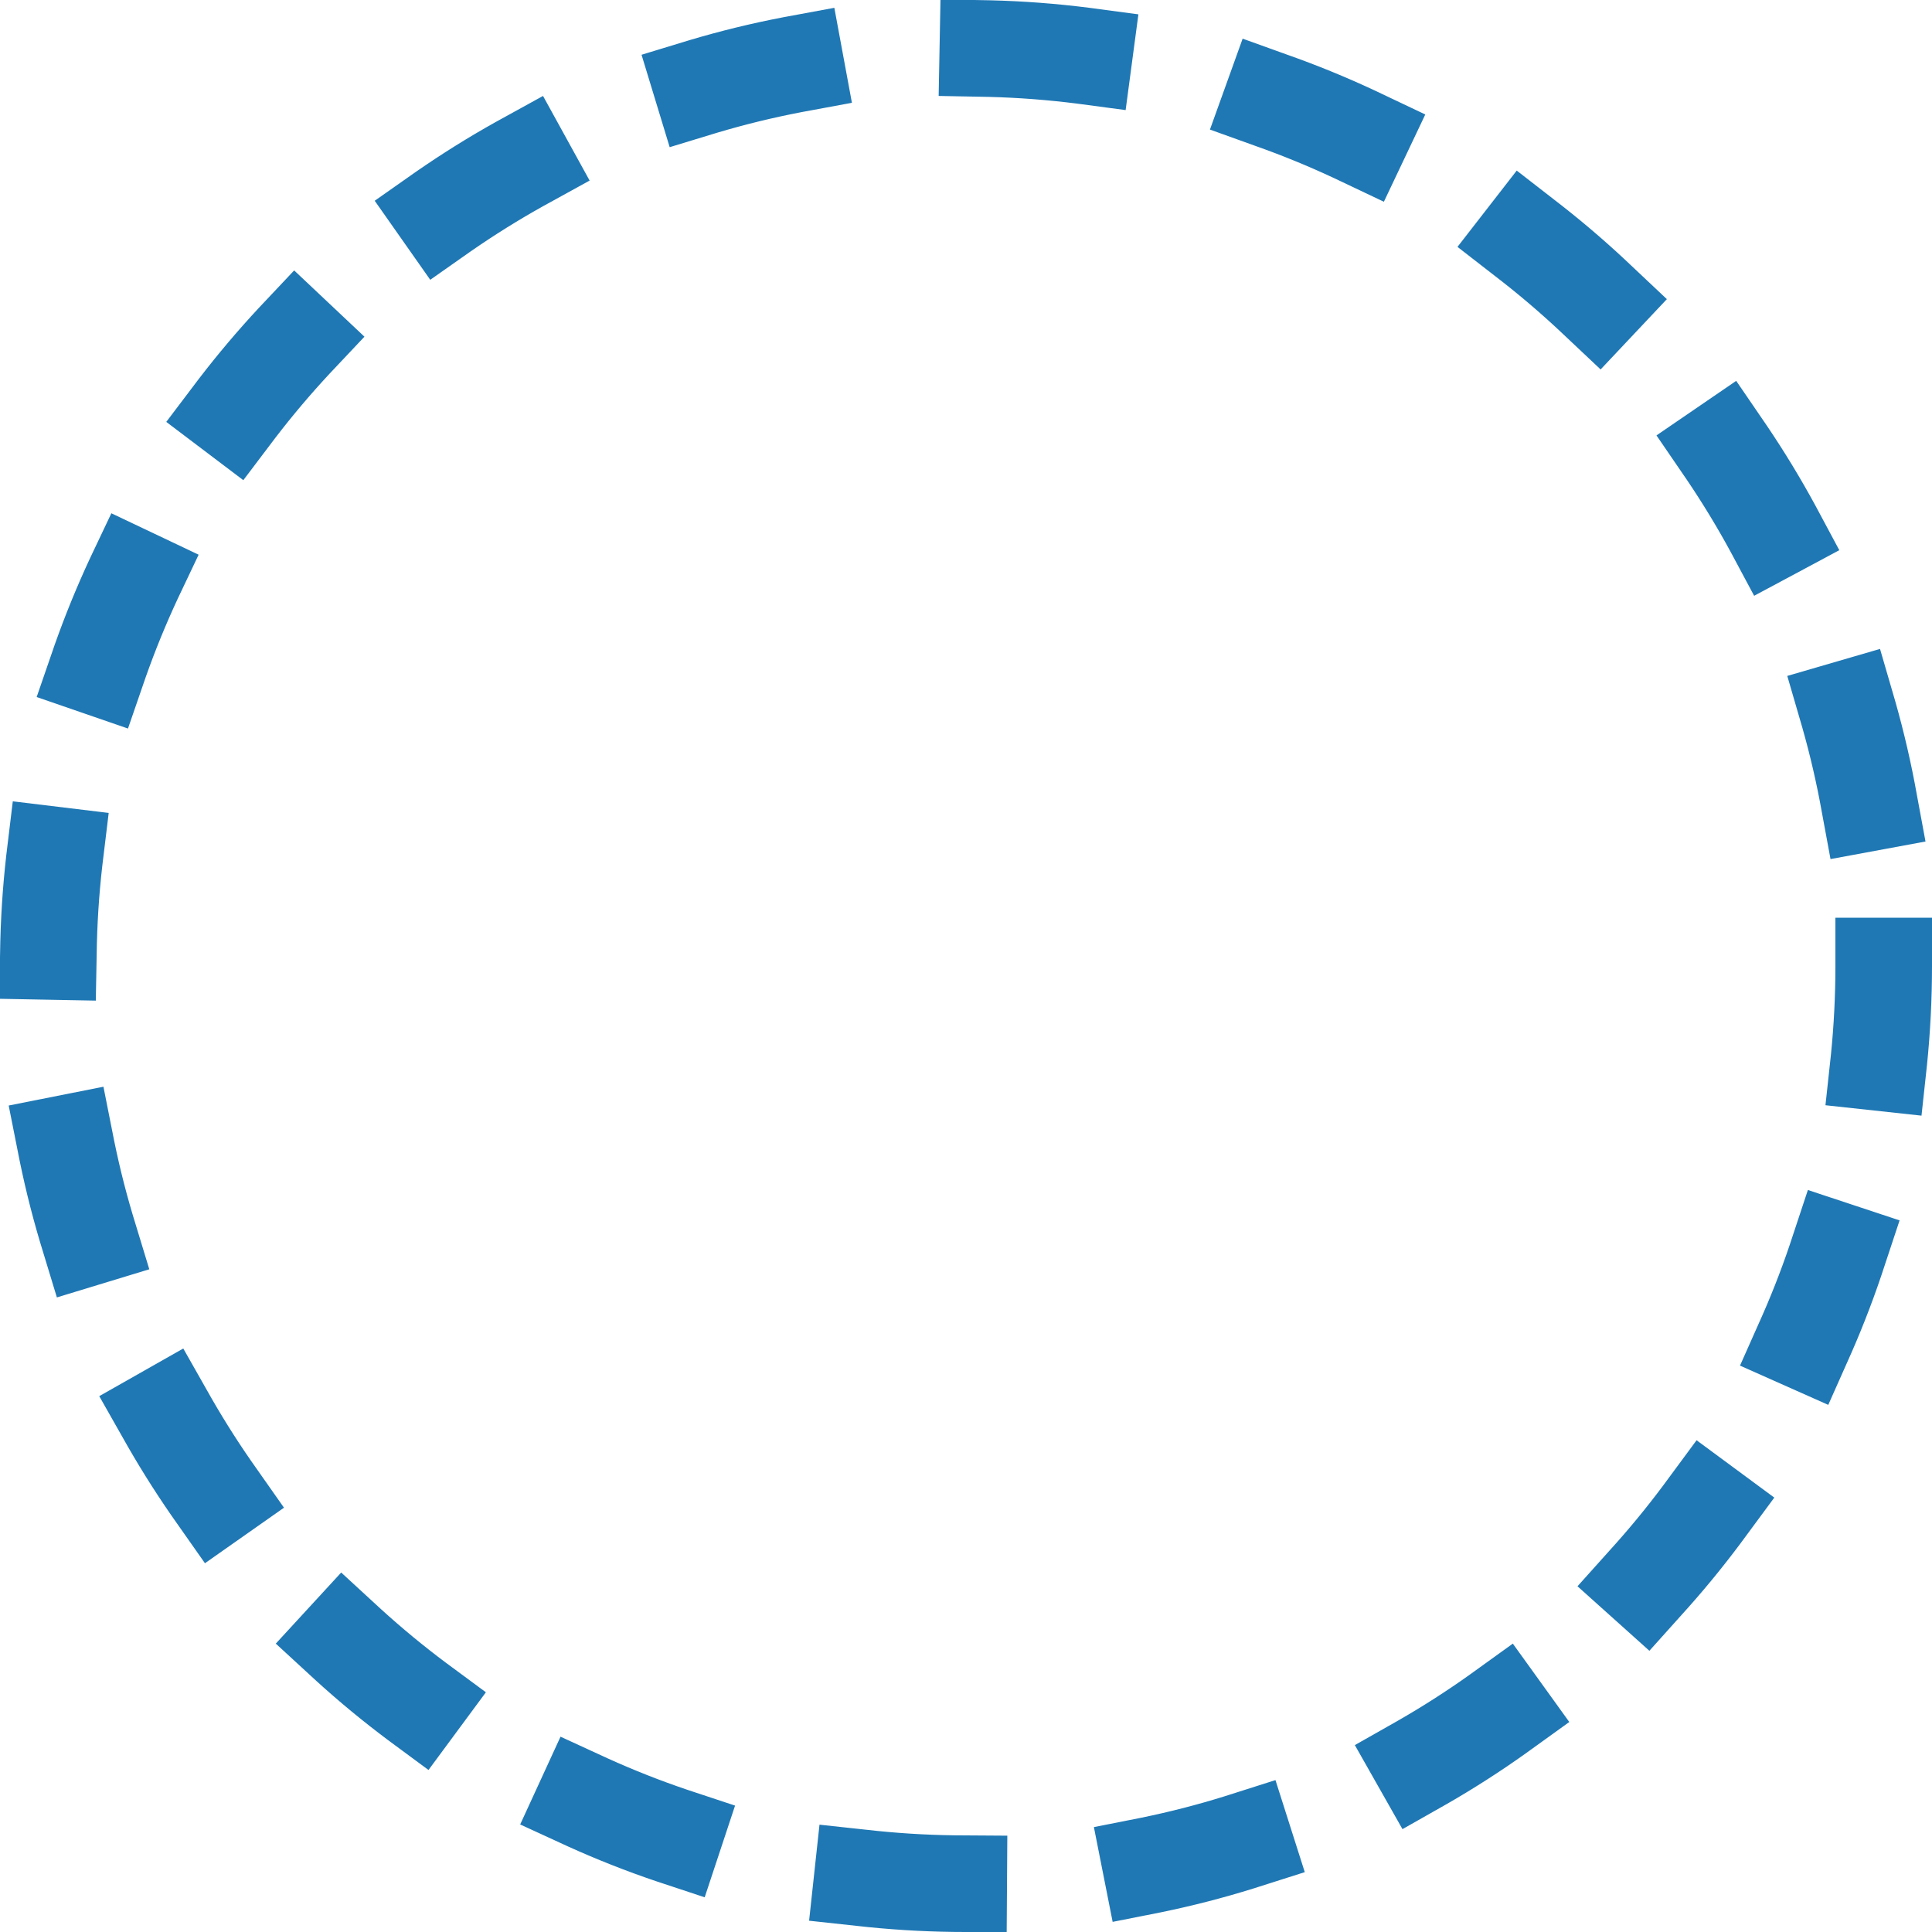
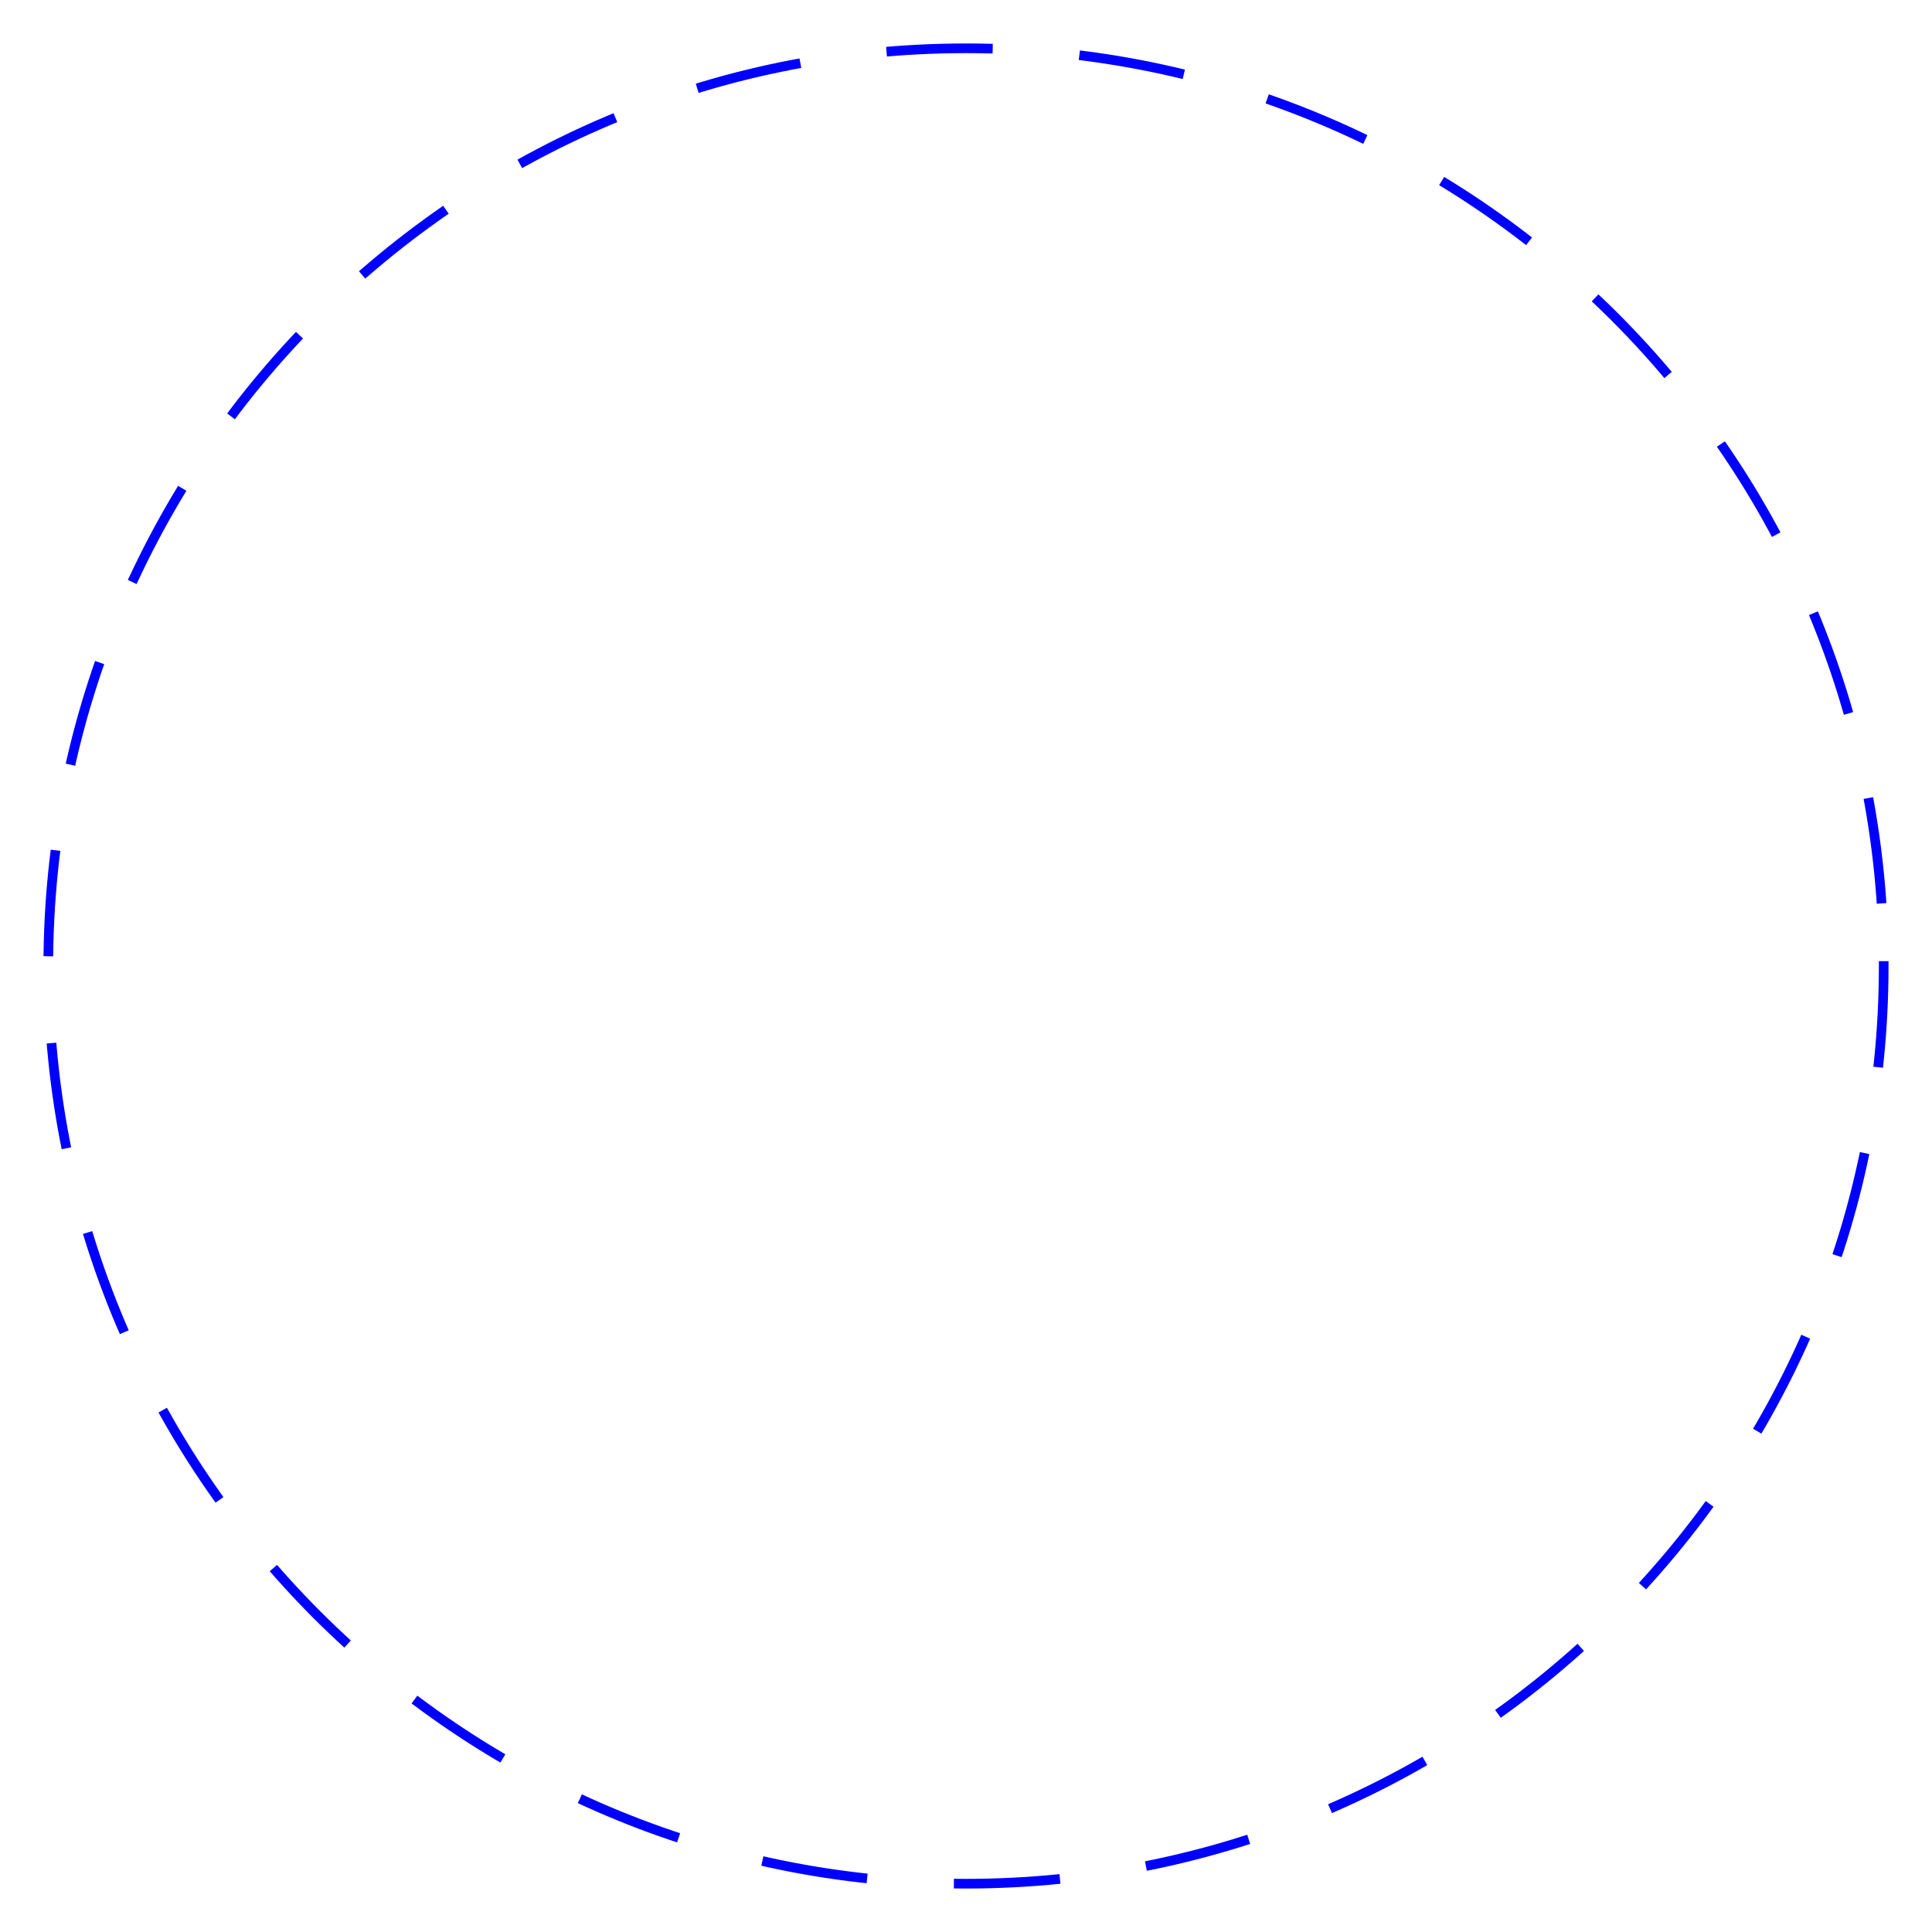
<svg xmlns="http://www.w3.org/2000/svg" width="20mm" height="20mm" viewBox="0 0 20 20" version="1.1" id="svg1">
  <defs id="defs1" />
  <g id="layer1">
-     <circle style="fill:none;stroke:#1f78b4;stroke-width:1;stroke-linecap:square;stroke-miterlimit:10;stroke-dasharray:1,2;stroke-opacity:1;paint-order:stroke fill markers;stroke-dashoffset:0" id="path1" cx="10" cy="10" r="9.5" />
+     <circle style="fill:none;stroke:#0000ff;stroke-width:0.1;stroke-linecap:square;stroke-miterlimit:10;stroke-dasharray:1,1;stroke-opacity:1;paint-order:stroke fill markers;stroke-dashoffset:0" id="path1" cx="10" cy="10" r="9.5" />
  </g>
</svg>
